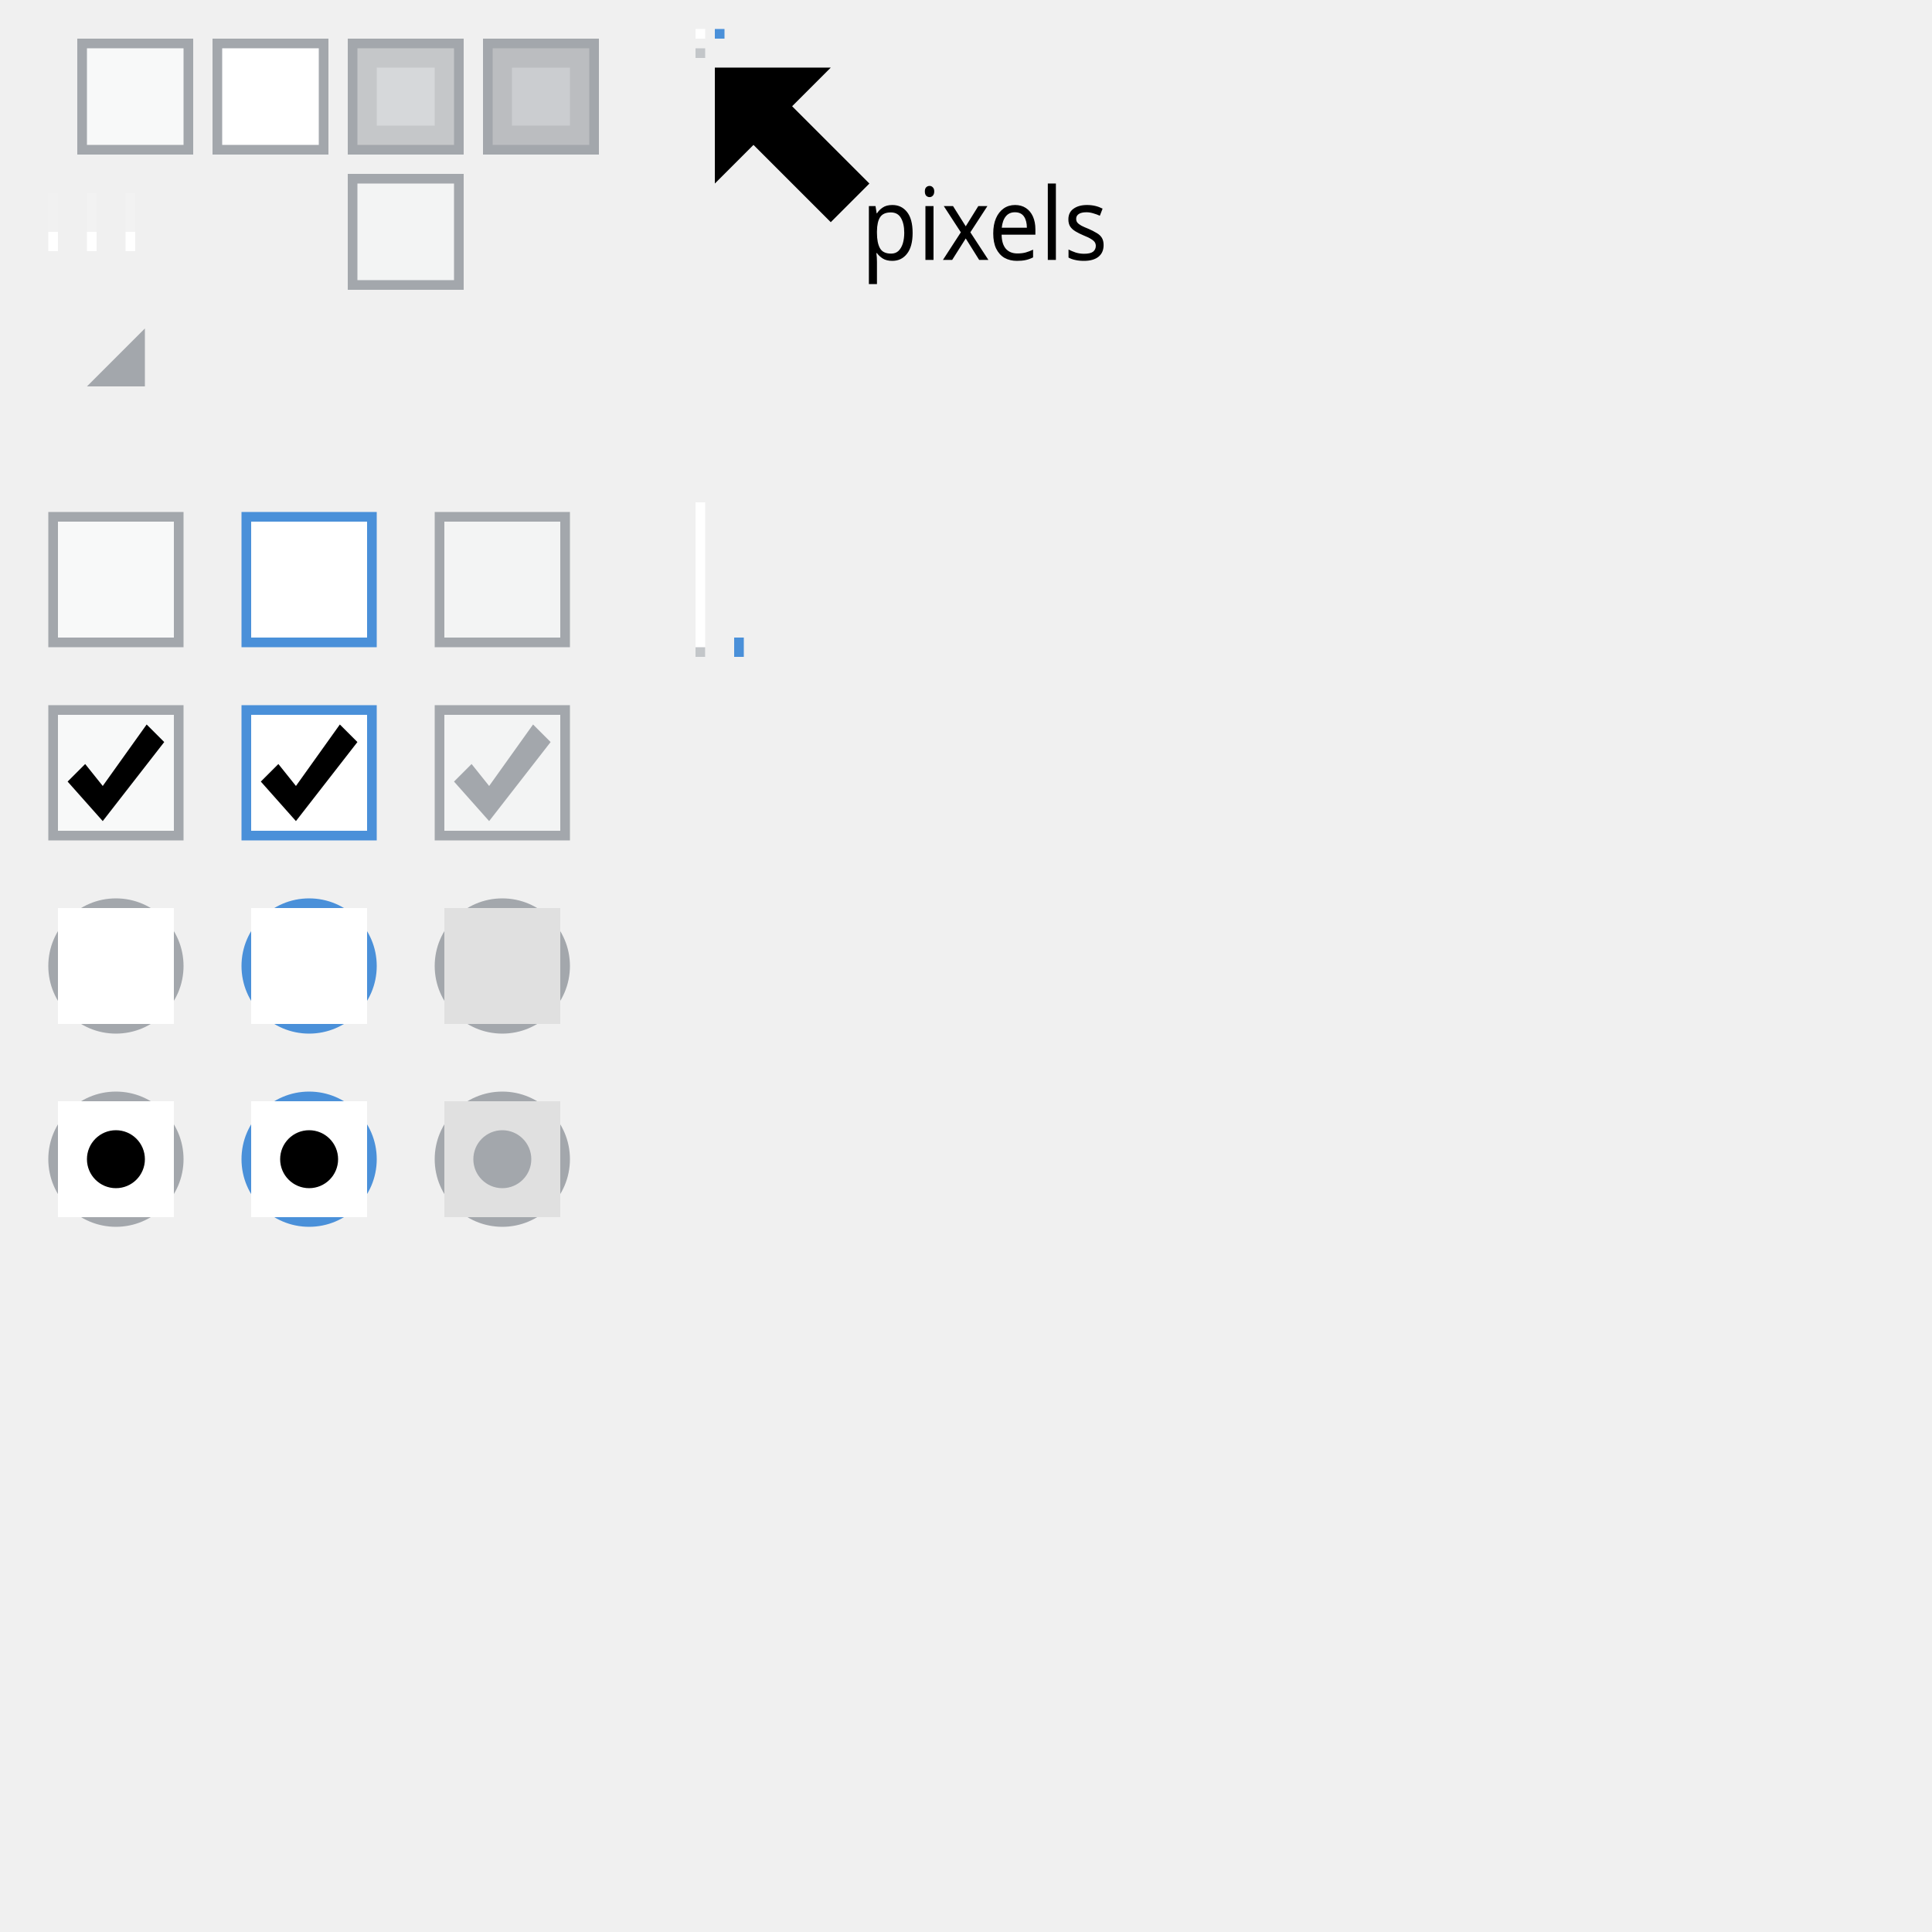
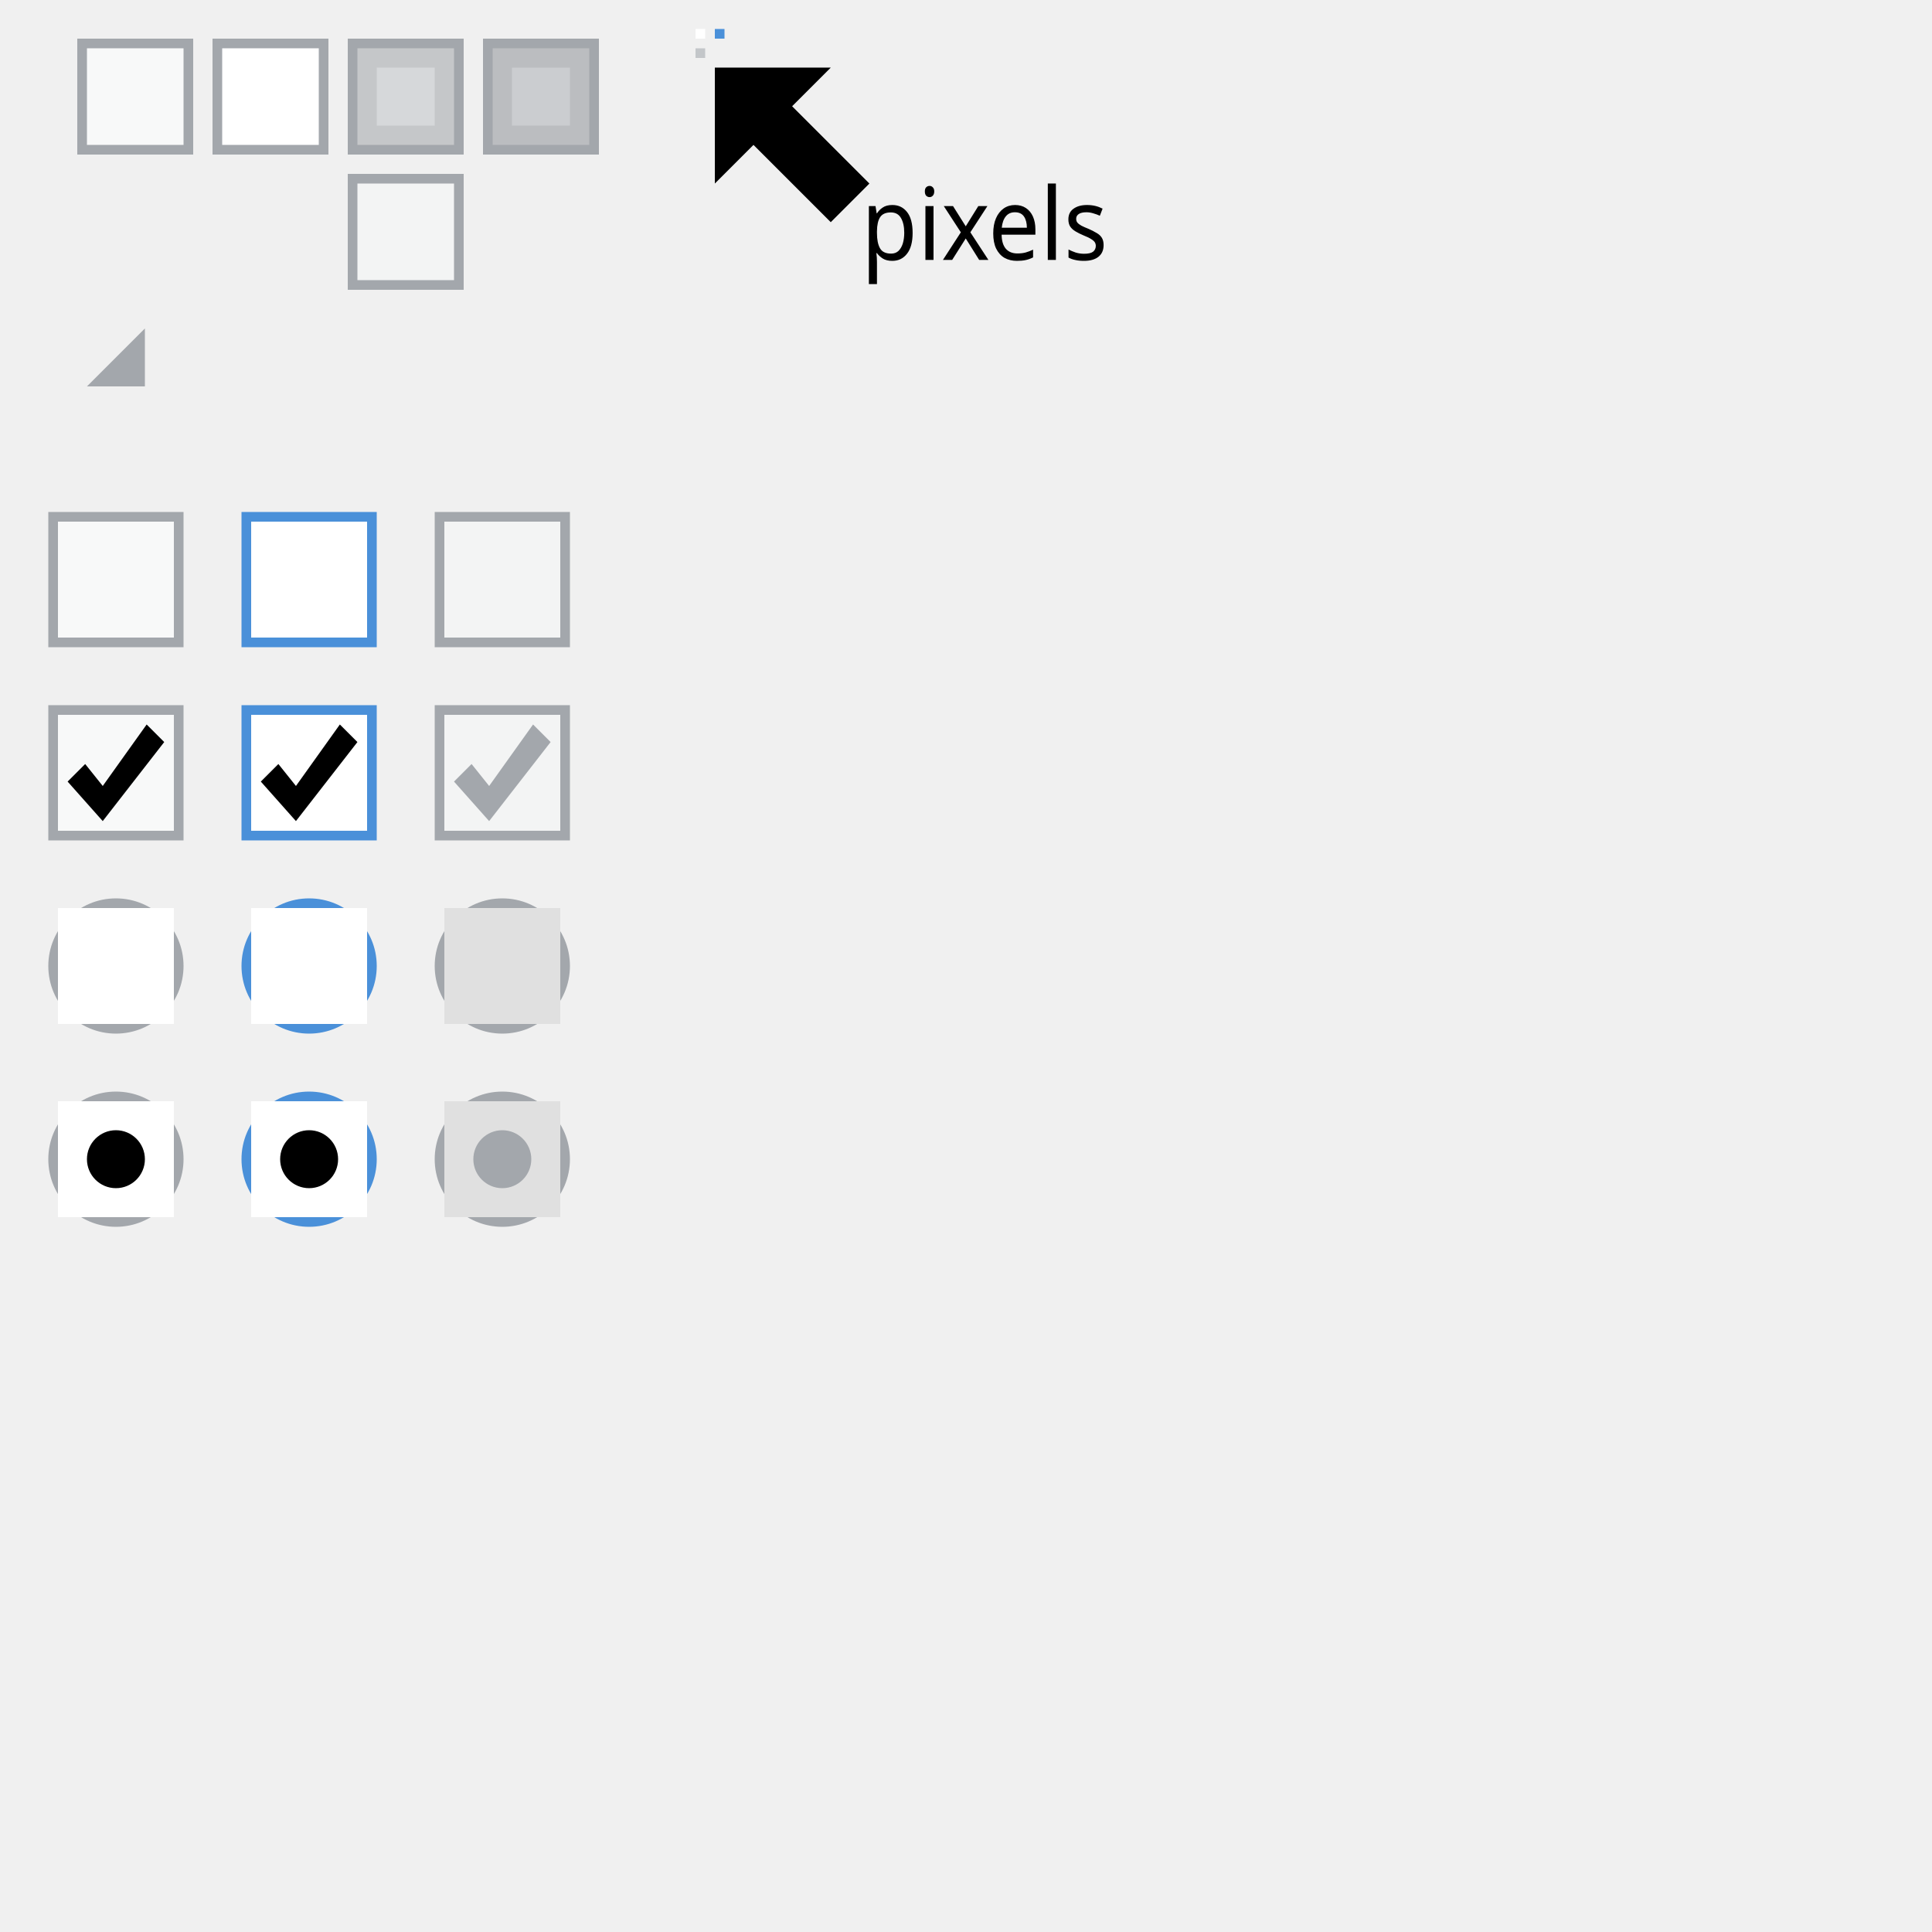
<svg xmlns="http://www.w3.org/2000/svg" width="200" height="200" viewBox="0 0 200 200" id="svg2" version="1.1">
  <defs id="defs4" />
  <g id="layer1" transform="translate(0,-852.3622)">
-     <g id="panel-btn-hover">
-       <rect style="opacity:1;fill:#ffffff;fill-opacity:0.094;stroke:none;stroke-width:1;stroke-miterlimit:4;stroke-dasharray:none;stroke-dashoffset:0;stroke-opacity:0.51" id="rect4225" width="1" height="6" x="5" y="872.362" />
-       <rect y="876.362" x="5" height="2" width="1" id="rect4227" style="opacity:1;fill:#ffffff;fill-opacity:1;stroke:none;stroke-width:1;stroke-miterlimit:4;stroke-dasharray:none;stroke-dashoffset:0;stroke-opacity:0.51" />
-     </g>
    <rect style="opacity:1;fill:#000000;fill-opacity:0;stroke:none;stroke-width:1;stroke-miterlimit:4;stroke-dasharray:none;stroke-dashoffset:0;stroke-opacity:0.51" id="null" width="1" height="1" x="73" y="858.362" />
    <path style="opacity:1;fill:#000000;fill-opacity:1;stroke:none;stroke-width:1;stroke-miterlimit:4;stroke-dasharray:none;stroke-dashoffset:0;stroke-opacity:0.51" d="m 74,859.362 0,12 4,-4 8,8 4,-4 -8,-8 4,-4 -12,0 z" id="rect4299" />
    <text xml:space="preserve" style="font-style:normal;font-weight:normal;line-height:0%;font-family:sans-serif;letter-spacing:0px;word-spacing:0px;fill:#000000;fill-opacity:1;stroke:none;stroke-width:1px;stroke-linecap:butt;stroke-linejoin:miter;stroke-opacity:1" x="93.204" y="840.929" id="text4309" transform="scale(0.9563965,1.045592)">
      <tspan id="tspan4311" x="93.204" y="840.929" style="font-size:9.953px;line-height:1.25;font-family:sans-serif">pixels</tspan>
    </text>
    <g id="resize-grip">
      <rect y="882.362" x="5" height="13" width="13" id="rect4315" style="opacity:1;fill:#ffffff;fill-opacity:0;stroke:none;stroke-width:1;stroke-miterlimit:4;stroke-dasharray:none;stroke-dashoffset:0;stroke-opacity:0.51" />
      <path id="path4317" d="M 15,892.362 H 9 l 6,-6 z" style="fill:#a3a7ac;fill-opacity:1;fill-rule:evenodd;stroke:none;stroke-width:1px;stroke-linecap:butt;stroke-linejoin:miter;stroke-opacity:1" />
    </g>
    <rect style="opacity:1;fill:#c3c6c9;fill-opacity:1;stroke:none;stroke-width:1;stroke-miterlimit:4;stroke-dasharray:none;stroke-dashoffset:0;stroke-opacity:0.51" id="handle" width="1" height="1" x="72" y="857.362" />
-     <g id="column-header">
-       <rect y="904.362" x="72" height="16" width="1" id="rect4269" style="opacity:1;fill:#ffffff;fill-opacity:1;stroke:none;stroke-opacity:1" />
-       <rect style="opacity:1;fill:#c3c6c9;fill-opacity:1;stroke:none;stroke-opacity:1" id="rect4271" width="1" height="1" x="72" y="919.362" />
-     </g>
-     <g id="column-header-hover">
-       <rect style="opacity:1;fill:#ffffff;fill-opacity:0;stroke:none;stroke-opacity:1" id="rect4279" width="1" height="16" x="76" y="904.362" />
-       <rect y="918.362" x="76" height="2" width="1" id="rect4281" style="opacity:1;fill:#4a90d9;fill-opacity:1;stroke:none;stroke-opacity:1" />
-     </g>
-     <g id="panel-btn-active">
-       <rect y="872.362" x="9" height="6" width="1" id="rect4262" style="opacity:1;fill:#ffffff;fill-opacity:0.125;stroke:none;stroke-width:1;stroke-miterlimit:4;stroke-dasharray:none;stroke-dashoffset:0;stroke-opacity:0.51" />
-       <rect style="opacity:1;fill:#ffffff;fill-opacity:1;stroke:none;stroke-width:1;stroke-miterlimit:4;stroke-dasharray:none;stroke-dashoffset:0;stroke-opacity:0.51" id="rect4264" width="1" height="2" x="9" y="876.362" />
-     </g>
-     <g id="panel-btn-active-hover">
-       <rect style="opacity:1;fill:#ffffff;fill-opacity:0.157;stroke:none;stroke-width:1;stroke-miterlimit:4;stroke-dasharray:none;stroke-dashoffset:0;stroke-opacity:0.51" id="rect4282" width="1" height="6" x="13" y="872.362" />
-       <rect y="876.362" x="13" height="2" width="1" id="rect4284" style="opacity:1;fill:#ffffff;fill-opacity:1;stroke:none;stroke-width:1;stroke-miterlimit:4;stroke-dasharray:none;stroke-dashoffset:0;stroke-opacity:0.51" />
-     </g>
    <rect y="855.362" x="72" height="1" width="1" id="base-color" style="opacity:1;fill:#ffffff;fill-opacity:1;stroke:none;stroke-width:1;stroke-miterlimit:4;stroke-dasharray:none;stroke-dashoffset:0;stroke-opacity:0.51" />
    <rect style="opacity:1;fill:#4a90d9;fill-opacity:1;stroke:none;stroke-width:1;stroke-miterlimit:4;stroke-dasharray:none;stroke-dashoffset:0;stroke-opacity:0.51" id="selected-color" width="1" height="1" x="74" y="855.362" />
    <g id="btn-active">
      <rect y="856.362" x="36" height="12" width="12" id="rect4213" style="opacity:1;fill:#a3a7ac;fill-opacity:1;stroke:none;stroke-width:1;stroke-miterlimit:4;stroke-dasharray:none;stroke-dashoffset:0;stroke-opacity:0.51" />
      <rect y="857.362" x="37" height="10" width="10" id="rect4187" style="opacity:1;fill:#c5c7c9;fill-opacity:1;stroke:none;stroke-width:1;stroke-miterlimit:4;stroke-dasharray:none;stroke-dashoffset:0;stroke-opacity:0.51" />
      <rect style="opacity:1;fill:#d6d8da;fill-opacity:1;stroke:none;stroke-width:0.6;stroke-miterlimit:4;stroke-dasharray:none;stroke-dashoffset:0;stroke-opacity:0.51" id="rect940" width="6" height="6" x="39" y="859.362" />
    </g>
    <g id="btn-active-hover">
      <rect style="opacity:1;fill:#a3a7ac;fill-opacity:1;stroke:none;stroke-width:1;stroke-miterlimit:4;stroke-dasharray:none;stroke-dashoffset:0;stroke-opacity:0.51" id="rect955" width="12" height="12" x="50" y="856.362" />
      <rect style="opacity:1;fill:#bbbdc0;fill-opacity:1;stroke:none;stroke-width:1;stroke-miterlimit:4;stroke-dasharray:none;stroke-dashoffset:0;stroke-opacity:0.51" id="rect957" width="10" height="10" x="51" y="857.362" />
      <rect y="859.362" x="53" height="6" width="6" id="rect959" style="opacity:1;fill:#cbcdd0;fill-opacity:1;stroke:none;stroke-width:0.6;stroke-miterlimit:4;stroke-dasharray:none;stroke-dashoffset:0;stroke-opacity:0.51" />
    </g>
    <g id="btn-hover">
      <rect style="opacity:1;fill:#a3a7ac;fill-opacity:1;stroke:none;stroke-width:1;stroke-miterlimit:4;stroke-dasharray:none;stroke-dashoffset:0;stroke-opacity:0.51" id="rect971" width="12" height="12" x="22" y="856.362" />
      <rect style="opacity:1;fill:#ffffff;fill-opacity:1;stroke:none;stroke-width:1;stroke-miterlimit:4;stroke-dasharray:none;stroke-dashoffset:0;stroke-opacity:0.51" id="rect973" width="10" height="10" x="23" y="857.362" />
    </g>
    <g id="btn">
      <rect y="856.362" x="8" height="12" width="12" id="rect986" style="opacity:1;fill:#a3a7ac;fill-opacity:1;stroke:none;stroke-width:1;stroke-miterlimit:4;stroke-dasharray:none;stroke-dashoffset:0;stroke-opacity:0.51" />
      <rect y="857.362" x="9" height="10" width="10" id="rect988" style="opacity:1;fill:#f8f9f9;fill-opacity:1;stroke:none;stroke-width:1;stroke-miterlimit:4;stroke-dasharray:none;stroke-dashoffset:0;stroke-opacity:0.51" />
    </g>
    <g id="btn-insensitive">
      <rect style="opacity:1;fill:#a3a7ac;fill-opacity:1;stroke:none;stroke-width:1;stroke-miterlimit:4;stroke-dasharray:none;stroke-dashoffset:0;stroke-opacity:0.51" id="rect998" width="12" height="12" x="36" y="870.362" />
      <rect style="opacity:1;fill:#f3f4f4;fill-opacity:1;stroke:none;stroke-width:1;stroke-miterlimit:4;stroke-dasharray:none;stroke-dashoffset:0;stroke-opacity:0.51" id="rect1000" width="10" height="10" x="37" y="871.362" />
    </g>
    <g id="radio-unchecked" transform="translate(72)">
      <rect style="opacity:1;fill:#a3a7ac;fill-opacity:1;stroke:none;stroke-opacity:1" id="rect4787" width="14" height="14" x="-67" y="945.362" ry="7" />
      <rect rx="0" ry="6" y="946.362" x="-66" height="12" width="12" id="rect4789" style="opacity:1;fill:#ffffff;fill-opacity:1;stroke:none;stroke-opacity:1" />
      <rect ry="0" y="945.362" x="-67" height="14" width="14" id="rect4791" style="opacity:1;fill:none;fill-opacity:1;stroke:none;stroke-width:2;stroke-miterlimit:4;stroke-dasharray:none;stroke-dashoffset:0;stroke-opacity:1" />
    </g>
    <g id="checkbox-unchecked" transform="translate(72)">
      <rect ry="0" y="905.362" x="-67" height="14" width="14" id="rect4807" style="opacity:1;fill:#a3a7ac;fill-opacity:1;stroke:none;stroke-opacity:1" />
      <rect style="opacity:1;fill:#f8f9f9;fill-opacity:1;stroke:none;stroke-opacity:1" id="rect4809" width="12" height="12" x="-66" y="906.362" ry="0" />
      <rect style="opacity:1;fill:none;fill-opacity:1;stroke:none;stroke-width:2;stroke-miterlimit:4;stroke-dasharray:none;stroke-dashoffset:0;stroke-opacity:1" id="rect4811" width="14" height="14" x="-67" y="905.362" ry="0" />
    </g>
    <g id="checkbox-unchecked-hover" transform="translate(72)">
      <rect style="opacity:1;fill:#4a90d9;fill-opacity:1;stroke:none;stroke-opacity:1" id="rect4819" width="14" height="14" x="-47" y="905.362" ry="0" />
      <rect ry="0" y="906.362" x="-46" height="12" width="12" id="rect4821" style="opacity:1;fill:#ffffff;fill-opacity:1;stroke:none;stroke-opacity:1" />
      <rect ry="0" y="905.362" x="-47" height="14" width="14" id="rect4823" style="opacity:1;fill:none;fill-opacity:1;stroke:none;stroke-width:2;stroke-miterlimit:4;stroke-dasharray:none;stroke-dashoffset:0;stroke-opacity:1" />
    </g>
    <g id="radio-unchecked-hover" transform="translate(72)">
      <rect ry="7" y="945.362" x="-47" height="14" width="14" id="rect4831" style="opacity:1;fill:#4a90d9;fill-opacity:1;stroke:none;stroke-opacity:1" />
      <rect style="opacity:1;fill:#ffffff;fill-opacity:1;stroke:none;stroke-opacity:1" id="rect4833" width="12" height="12" x="-46" y="946.362" ry="6" rx="0" />
      <rect style="opacity:1;fill:none;fill-opacity:1;stroke:none;stroke-width:2;stroke-miterlimit:4;stroke-dasharray:none;stroke-dashoffset:0;stroke-opacity:1" id="rect4835" width="14" height="14" x="-47" y="945.362" ry="0" />
    </g>
    <g id="checkbox-unchecked-insensitive" transform="translate(72)">
      <rect style="opacity:1;fill:#a3a7ac;fill-opacity:1;stroke:none;stroke-opacity:1" id="rect4851" width="14" height="14" x="-27" y="905.362" ry="0" />
      <rect ry="0" y="906.362" x="-26" height="12" width="12" id="rect4853" style="opacity:1;fill:#f3f4f4;fill-opacity:1;stroke:none;stroke-opacity:1" />
      <rect ry="0" y="905.362" x="-27" height="14" width="14" id="rect4855" style="opacity:1;fill:none;fill-opacity:1;stroke:none;stroke-width:2;stroke-miterlimit:4;stroke-dasharray:none;stroke-dashoffset:0;stroke-opacity:1" />
    </g>
    <g id="radio-unchecked-insensitive" transform="translate(72)">
      <rect ry="7" y="945.362" x="-27" height="14" width="14" id="rect4885" style="opacity:1;fill:#a3a7ac;fill-opacity:1;stroke:none;stroke-opacity:1" />
      <rect style="opacity:1;fill:#e0e0e0;fill-opacity:1;stroke:none;stroke-opacity:1" id="rect4887" width="12" height="12" x="-26" y="946.362" ry="6" rx="0" />
      <rect style="opacity:1;fill:none;fill-opacity:1;stroke:none;stroke-width:2;stroke-miterlimit:4;stroke-dasharray:none;stroke-dashoffset:0;stroke-opacity:1" id="rect4889" width="14" height="14" x="-27" y="945.362" ry="0" />
    </g>
    <g id="radio-checked" transform="translate(72)">
      <rect ry="7" y="965.362" x="-67" height="14" width="14" id="rect4986" style="opacity:1;fill:#a3a7ac;fill-opacity:1;stroke:none;stroke-opacity:1" />
      <rect style="opacity:1;fill:#ffffff;fill-opacity:1;stroke:none;stroke-opacity:1" id="rect4988" width="12" height="12" x="-66" y="966.362" ry="6" rx="0" />
      <rect style="opacity:1;fill:none;fill-opacity:1;stroke:none;stroke-width:2;stroke-miterlimit:4;stroke-dasharray:none;stroke-dashoffset:0;stroke-opacity:1" id="rect4990" width="14" height="14" x="-67" y="965.362" ry="0" />
      <path style="color:#bebebe;font-style:normal;font-variant:normal;font-weight:normal;font-stretch:normal;font-size:medium;line-height:normal;font-family:'Andale Mono';text-indent:0pt;text-align:start;text-decoration:none;text-decoration-line:none;letter-spacing:normal;word-spacing:normal;text-transform:none;direction:ltr;text-anchor:start;display:inline;overflow:visible;visibility:visible;fill:#000000;fill-opacity:1;fill-rule:nonzero;stroke:none;stroke-width:1.792;marker:none" id="path9555" d="m -60,969.362 c -1.656,0 -3,1.344 -3,3 0,1.656 1.344,3 3,3 1.656,0 3,-1.344 3,-3 0,-1.656 -1.344,-3 -3,-3 z" />
    </g>
    <g id="radio-checked-hover" transform="translate(72)">
      <rect style="opacity:1;fill:#4a90d9;fill-opacity:1;stroke:none;stroke-opacity:1" id="rect4992" width="14" height="14" x="-47" y="965.362" ry="7" />
      <rect rx="0" ry="6" y="966.362" x="-46" height="12" width="12" id="rect4994" style="opacity:1;fill:#ffffff;fill-opacity:1;stroke:none;stroke-opacity:1" />
      <rect ry="0" y="965.362" x="-47" height="14" width="14" id="rect4996" style="opacity:1;fill:none;fill-opacity:1;stroke:none;stroke-width:2;stroke-miterlimit:4;stroke-dasharray:none;stroke-dashoffset:0;stroke-opacity:1" />
      <path d="m -40,969.362 c -1.656,0 -3,1.344 -3,3 0,1.656 1.344,3 3,3 1.656,0 3,-1.344 3,-3 0,-1.656 -1.344,-3 -3,-3 z" id="path5679" style="color:#bebebe;font-style:normal;font-variant:normal;font-weight:normal;font-stretch:normal;font-size:medium;line-height:normal;font-family:'Andale Mono';text-indent:0pt;text-align:start;text-decoration:none;text-decoration-line:none;letter-spacing:normal;word-spacing:normal;text-transform:none;direction:ltr;text-anchor:start;display:inline;overflow:visible;visibility:visible;fill:#000000;fill-opacity:1;fill-rule:nonzero;stroke:none;stroke-width:1.792;marker:none" />
    </g>
    <g id="radio-checked-insensitive" transform="translate(72)">
      <rect style="opacity:1;fill:#a3a7ac;fill-opacity:1;stroke:none;stroke-opacity:1" id="rect4998" width="14" height="14" x="-27" y="965.362" ry="7" />
      <rect rx="0" ry="6" y="966.362" x="-26" height="12" width="12" id="rect5000" style="opacity:1;fill:#e0e0e0;fill-opacity:1;stroke:none;stroke-opacity:1" />
      <rect ry="0" y="965.362" x="-27" height="14" width="14" id="rect5002" style="opacity:1;fill:none;fill-opacity:1;stroke:none;stroke-width:2;stroke-miterlimit:4;stroke-dasharray:none;stroke-dashoffset:0;stroke-opacity:1" />
      <path style="color:#bebebe;font-style:normal;font-variant:normal;font-weight:normal;font-stretch:normal;font-size:medium;line-height:normal;font-family:'Andale Mono';text-indent:0pt;text-align:start;text-decoration:none;text-decoration-line:none;letter-spacing:normal;word-spacing:normal;text-transform:none;direction:ltr;text-anchor:start;display:inline;overflow:visible;visibility:visible;fill:#a3a7ac;fill-opacity:1;fill-rule:nonzero;stroke:none;stroke-width:1.792;marker:none" id="path5681" d="m -20,969.362 c -1.656,0 -3,1.344 -3,3 0,1.656 1.344,3 3,3 1.656,0 3,-1.344 3,-3 0,-1.656 -1.344,-3 -3,-3 z" />
    </g>
    <g id="checkbox-checked" transform="translate(72)">
      <rect style="opacity:1;fill:#a3a7ac;fill-opacity:1;stroke:none;stroke-opacity:1" id="rect4968" width="14" height="14" x="-67" y="925.362" ry="0" />
      <rect ry="0" y="926.362" x="-66" height="12" width="12" id="rect4970" style="opacity:1;fill:#f8f9f9;fill-opacity:1;stroke:none;stroke-opacity:1" />
      <rect ry="0" y="925.362" x="-67" height="14" width="14" id="rect4972" style="opacity:1;fill:none;fill-opacity:1;stroke:none;stroke-width:2;stroke-miterlimit:4;stroke-dasharray:none;stroke-dashoffset:0;stroke-opacity:1" />
      <path id="path5352-0" d="m -65,933.271 1.818,-1.818 1.818,2.273 4.545,-6.364 1.818,1.818 -6.364,8.182 z" style="display:inline;opacity:1;fill:#000000;fill-opacity:1;stroke:none" />
    </g>
    <g id="checkbox-checked-hover" transform="translate(72)">
      <rect ry="0" y="925.362" x="-47" height="14" width="14" id="rect4974" style="opacity:1;fill:#4a90d9;fill-opacity:1;stroke:none;stroke-opacity:1" />
      <rect style="opacity:1;fill:#ffffff;fill-opacity:1;stroke:none;stroke-opacity:1" id="rect4976" width="12" height="12" x="-46" y="926.362" ry="0" />
      <rect style="opacity:1;fill:none;fill-opacity:1;stroke:none;stroke-width:2;stroke-miterlimit:4;stroke-dasharray:none;stroke-dashoffset:0;stroke-opacity:1" id="rect4978" width="14" height="14" x="-47" y="925.362" ry="0" />
      <path style="display:inline;opacity:1;fill:#000000;fill-opacity:1;stroke:none" d="m -45,933.271 1.818,-1.818 1.818,2.273 4.545,-6.364 1.818,1.818 -6.364,8.182 z" id="path6339" />
    </g>
    <g id="checkbox-checked-insensitive" transform="translate(72)">
      <rect ry="0" y="925.362" x="-27" height="14" width="14" id="rect4980" style="opacity:1;fill:#a3a7ac;fill-opacity:1;stroke:none;stroke-opacity:1" />
      <rect style="opacity:1;fill:#f3f4f4;fill-opacity:1;stroke:none;stroke-opacity:1" id="rect4982" width="12" height="12" x="-26" y="926.362" ry="0" />
      <rect style="opacity:1;fill:none;fill-opacity:1;stroke:none;stroke-width:2;stroke-miterlimit:4;stroke-dasharray:none;stroke-dashoffset:0;stroke-opacity:1" id="rect4984" width="14" height="14" x="-27" y="925.362" ry="0" />
      <path id="path6341" d="m -25,933.271 1.818,-1.818 1.818,2.273 4.545,-6.364 1.818,1.818 -6.364,8.182 z" style="display:inline;opacity:1;fill:#a3a7ac;fill-opacity:1;stroke:none" />
    </g>
  </g>
</svg>
